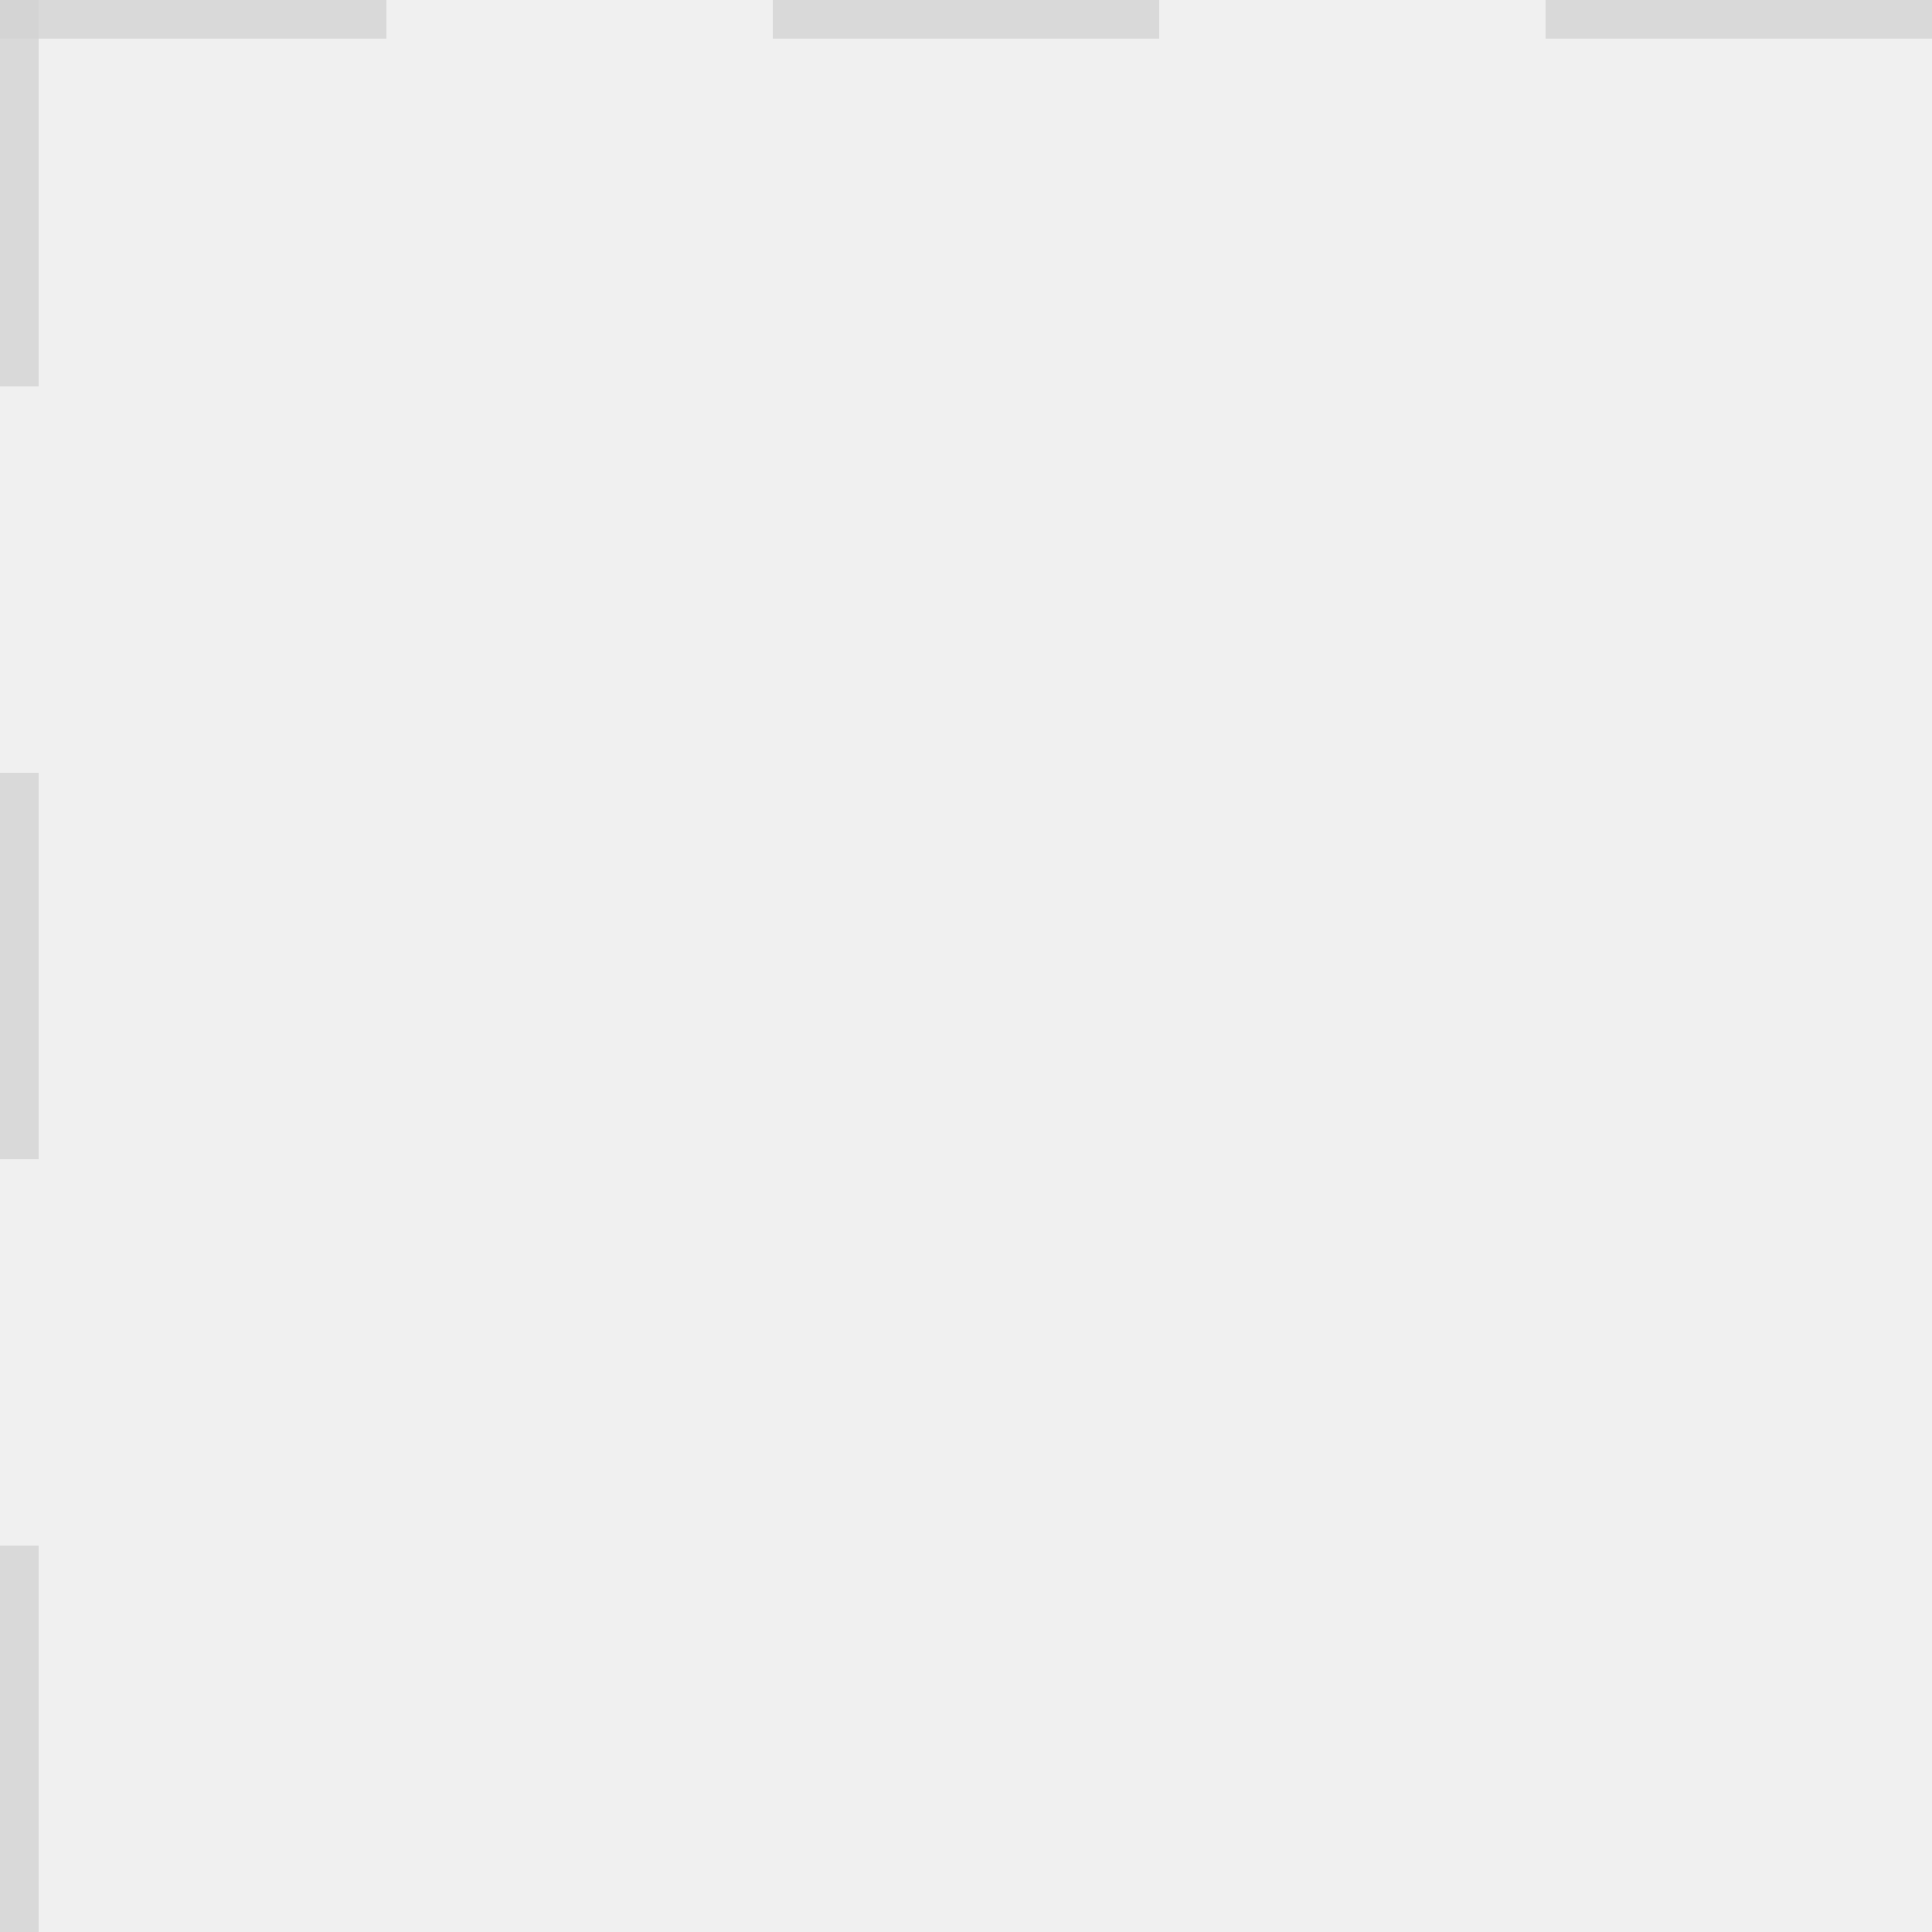
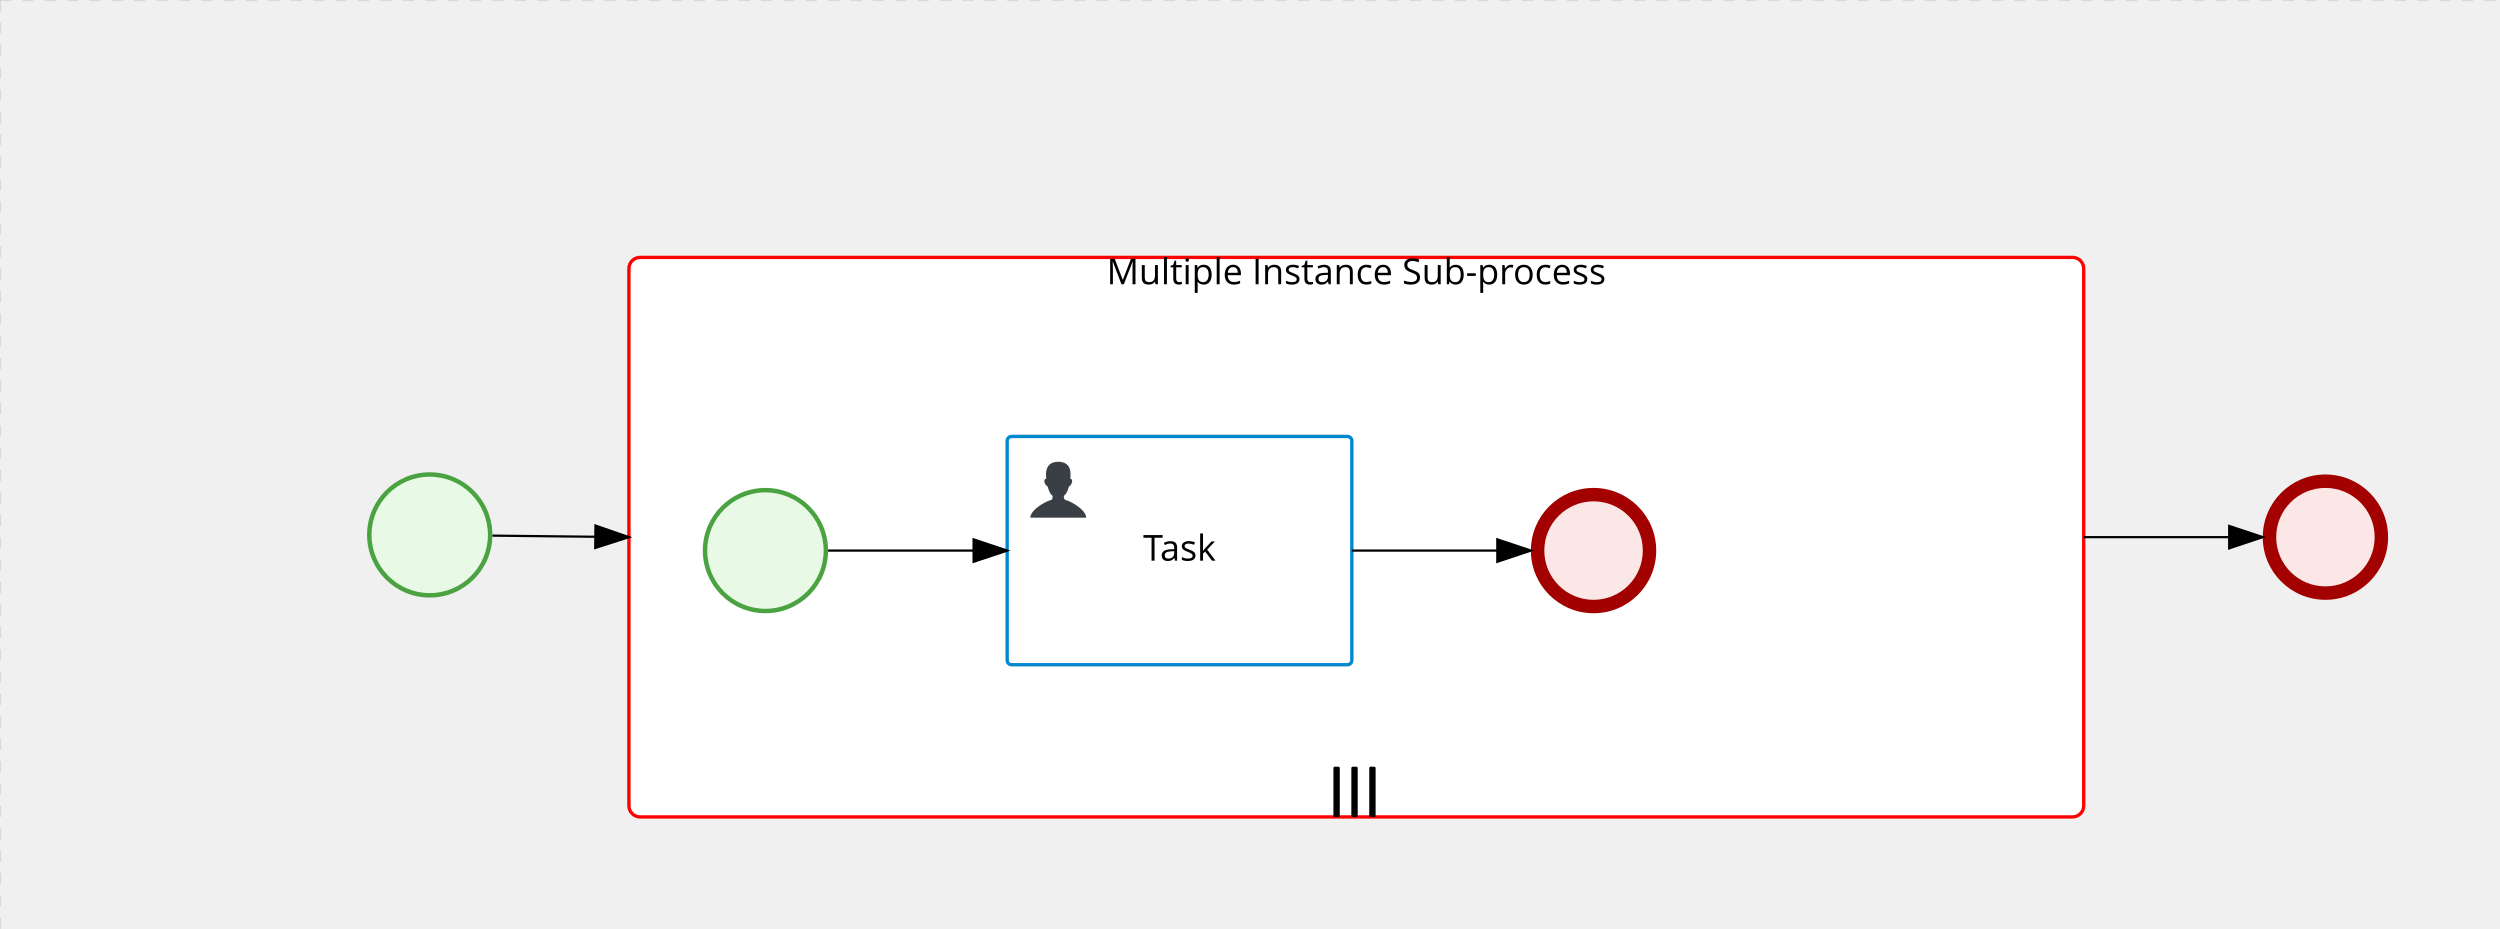
- <svg xmlns="http://www.w3.org/2000/svg" version="1.1" width="25" height="25" viewBox="0 0 25 25">
+ <svg xmlns="http://www.w3.org/2000/svg" version="1.1" width="1117" height="415" viewBox="0 0 1117 415">
  <defs />
  <g transform="matrix(1,0,0,1,0,0)">
    <g>
      <g>
        <g>
          <path fill="none" stroke="#d3d3d3" paint-order="fill stroke markers" d=" M 0 0 L 1200 0" stroke-miterlimit="10" stroke-opacity="0.8" stroke-dasharray="5" />
        </g>
        <g>
          <path fill="none" stroke="#d3d3d3" paint-order="fill stroke markers" d=" M 0 0 L 0 800" stroke-miterlimit="10" stroke-opacity="0.8" stroke-dasharray="5" />
        </g>
      </g>
+       <g id="_320C0911-0EDB-49BE-9D72-42FA45FDA121" bpmn2nodeid="_320C0911-0EDB-49BE-9D72-42FA45FDA121" transform="matrix(1,0,0,1,164,211)">
+         <g>
+           <path fill="none" stroke="none" />
+         </g>
+         <g transform="matrix(0.125,0,0,0.125,0,0)">
+           <g transform="matrix(1,0,0,1,0,0)">
+             <path fill="#e8fae6" stroke="none" id="_320C0911-0EDB-49BE-9D72-42FA45FDA121?shapeType=BACKGROUND" paint-order="stroke fill markers" d=" M 0 0 M 444 224 C 444 263.9 434.2 300.8 414.4 334.5 C 394.7 368.2 368 394.9 334.4 414.5 C 300.8 434.1 263.9 444 224 444 C 184.1 444 147.2 434.2 113.5 414.4 C 79.8 394.7 53.1 368 33.5 334.4 C 13.9 300.8 4 263.9 4 224 C 4 184.1 13.8 147.2 33.6 113.5 C 53.4 79.8 80.1 53.1 113.6 33.5 C 147.1 13.9 184.1 4 224 4 C 263.9 4 300.8 13.8 334.5 33.6 C 368.2 53.4 394.9 80.1 414.5 113.6 C 434.1 147.1 444 184.1 444 224 Z" />
+           </g>
+           <g>
+             <g transform="matrix(1,0,0,1,0,0)">
+               <g transform="matrix(1,0,0,1,0,0)">
+                 <path fill="rgb(74,162,65)" stroke="none" id="_320C0911-0EDB-49BE-9D72-42FA45FDA121?shapeType=BORDER&amp;renderType=FILL" paint-order="stroke fill markers" d=" M 0 0 M 224 0 C 100.3 0 0 100.3 0 224 C 0 347.7 100.3 448 224 448 C 347.7 448 448 347.7 448 224 C 448 100.3 347.7 0 224 0 Z M 0 0 M 224 432 C 109.1 432 16 338.9 16 224 C 16 109.1 109.1 16 224 16 C 338.9 16 432 109.1 432 224 C 432 338.9 338.9 432 224 432 Z" />
+               </g>
+             </g>
+           </g>
+         </g>
+         <g transform="matrix(1,0,0,1,28,61)" />
+       </g>
+       <g id="_C1180915-94DA-4AF8-B512-E4F42AA0FD06" bpmn2nodeid="_C1180915-94DA-4AF8-B512-E4F42AA0FD06" transform="matrix(1,0,0,1,281,115)">
+         <g>
+           <path fill="none" stroke="none" />
+         </g>
+         <g transform="matrix(1,0,0,1,0,0)">
+           <path fill="#ffffff" stroke="none" id="_C1180915-94DA-4AF8-B512-E4F42AA0FD06?shapeType=BACKGROUND" paint-order="stroke fill markers" d=" M 5 0 L 645 0 L 645 0 A 5 5 0 0 1 650 5 L 650 245 L 650 245 A 5 5 0 0 1 645 250 L 5 250 L 5 250 A 5 5 0 0 1 0 245 L 0 5 L 0 5 A 5 5 0 0 1 5 0 Z" />
+         </g>
+         <g transform="matrix(1,0,0,1,0,0)">
+           <path fill="none" stroke="rgb(255,0,0)" id="_C1180915-94DA-4AF8-B512-E4F42AA0FD06?shapeType=BORDER&amp;renderType=STROKE" paint-order="fill stroke markers" d=" M 5 0 L 645 0 L 645 0 A 5 5 0 0 1 650 5 L 650 245 L 650 245 A 5 5 0 0 1 645 250 L 5 250 L 5 250 A 5 5 0 0 1 0 245 L 0 5 L 0 5 A 5 5 0 0 1 5 0 Z" stroke-miterlimit="10" stroke-width="1.5" stroke-dasharray="" />
+         </g>
+         <g transform="matrix(1,0,0,1,28,17)">
+           <g transform="matrix(0.05,0,0,0.05,285,209)">
+             <g transform="matrix(1,0,0,1,0,0)">
+               <path fill="#000000" stroke="#000000" id="_C1180915-94DA-4AF8-B512-E4F42AA0FD06_multipleInstanceIconParallel" paint-order="fill stroke markers" d=" M 0 0 M 92 44 L 92 468 C 92 474.6 86.6 480 80 480 L 48 480 C 41.4 480 36 474.6 36 468 L 36 44 C 36 37.4 41.4 32 48 32 L 80 32 C 86.6 32 92 37.4 92 44 Z M 0 0 M 252 44 L 252 468 C 252 474.6 246.6 480 240 480 L 208 480 C 201.4 480 196 474.6 196 468 L 196 44 C 196 37.4 201.4 32 208 32 L 240 32 C 246.6 32 252 37.4 252 44 Z M 0 0 M 412 44 L 412 468 C 412 474.6 406.6 480 400 480 L 368 480 C 361.4 480 356 474.6 356 468 L 356 44 C 356 37.4 361.4 32 368 32 L 400 32 C 406.6 32 412 37.4 412 44 Z" stroke-miterlimit="10" stroke-dasharray="" />
+             </g>
+             <g transform="matrix(1,0,0,1,0,0)">
+               <path fill="none" stroke="none" />
+             </g>
+           </g>
+         </g>
+         <g transform="matrix(1,0,0,1,213.4414,0)">
+           <text fill="#000000" stroke="none" font-family="Open Sans" font-size="12pt" font-style="normal" font-weight="normal" text-decoration="normal" x="111.559" y="12" text-anchor="middle" dominant-baseline="alphabetic">Multiple Instance Sub-process</text>
+         </g>
+         <g id="_609AA40D-FC9D-413D-B6D1-ACE22F936E67" bpmn2nodeid="_609AA40D-FC9D-413D-B6D1-ACE22F936E67" transform="matrix(1,0,0,1,33,103)">
+           <g>
+             <path fill="none" stroke="none" />
+           </g>
+           <g transform="matrix(0.125,0,0,0.125,0,0)">
+             <g transform="matrix(1,0,0,1,0,0)">
+               <path fill="#e8fae6" stroke="none" id="_609AA40D-FC9D-413D-B6D1-ACE22F936E67?shapeType=BACKGROUND" paint-order="stroke fill markers" d=" M 0 0 M 444 224 C 444 263.9 434.2 300.8 414.4 334.5 C 394.7 368.2 368 394.9 334.4 414.5 C 300.8 434.1 263.9 444 224 444 C 184.1 444 147.2 434.2 113.5 414.4 C 79.8 394.7 53.1 368 33.5 334.4 C 13.9 300.8 4 263.9 4 224 C 4 184.1 13.8 147.2 33.6 113.5 C 53.4 79.8 80.1 53.1 113.6 33.5 C 147.1 13.9 184.1 4 224 4 C 263.9 4 300.8 13.8 334.5 33.6 C 368.2 53.4 394.9 80.1 414.5 113.6 C 434.1 147.1 444 184.1 444 224 Z" />
+             </g>
+             <g>
+               <g transform="matrix(1,0,0,1,0,0)">
+                 <g transform="matrix(1,0,0,1,0,0)">
+                   <path fill="rgb(74,162,65)" stroke="none" id="_609AA40D-FC9D-413D-B6D1-ACE22F936E67?shapeType=BORDER&amp;renderType=FILL" paint-order="stroke fill markers" d=" M 0 0 M 224 0 C 100.3 0 0 100.3 0 224 C 0 347.7 100.3 448 224 448 C 347.7 448 448 347.7 448 224 C 448 100.3 347.7 0 224 0 Z M 0 0 M 224 432 C 109.1 432 16 338.9 16 224 C 16 109.1 109.1 16 224 16 C 338.9 16 432 109.1 432 224 C 432 338.9 338.9 432 224 432 Z" />
+                 </g>
+               </g>
+             </g>
+           </g>
+           <g transform="matrix(1,0,0,1,28,61)" />
+         </g>
+         <g id="_419B08E7-EE25-442E-8094-FFAB71D5A0B3" bpmn2nodeid="_419B08E7-EE25-442E-8094-FFAB71D5A0B3" transform="matrix(1,0,0,1,403,103)">
+           <g>
+             <path fill="none" stroke="none" />
+           </g>
+           <g transform="matrix(0.125,0,0,0.125,0,0)">
+             <g transform="matrix(1,0,0,1,0,0)">
+               <path fill="#fce7e7" stroke="none" id="_419B08E7-EE25-442E-8094-FFAB71D5A0B3?shapeType=BACKGROUND" paint-order="stroke fill markers" d=" M 0 0 M 444 224 C 444 263.9 434.2 300.8 414.4 334.5 C 394.7 368.2 368 394.9 334.4 414.5 C 300.8 434.1 263.9 444 224 444 C 184.1 444 147.2 434.2 113.5 414.4 C 79.8 394.7 53.1 368 33.5 334.4 C 13.9 300.8 4 263.9 4 224 C 4 184.1 13.8 147.2 33.6 113.5 C 53.4 79.8 80.1 53.1 113.6 33.5 C 147.1 13.9 184.1 4 224 4 C 263.9 4 300.8 13.8 334.5 33.6 C 368.2 53.4 394.9 80.1 414.5 113.6 C 434.1 147.1 444 184.1 444 224 Z" />
+             </g>
+             <g>
+               <g transform="matrix(1,0,0,1,0,0)">
+                 <g transform="matrix(1,0,0,1,0,0)">
+                   <path fill="rgb(163,0,0)" stroke="none" id="_419B08E7-EE25-442E-8094-FFAB71D5A0B3?shapeType=BORDER&amp;renderType=FILL" paint-order="stroke fill markers" d=" M 0 0 M 224 0 C 100.3 0 0 100.3 0 224 C 0 347.7 100.3 448 224 448 C 347.7 448 448 347.7 448 224 C 448 100.3 347.7 0 224 0 Z M 0 0 M 224 400 C 126.8 400 48 321.2 48 224 C 48 126.8 126.8 48 224 48 C 321.2 48 400 126.8 400 224 C 400 321.2 321.2 400 224 400 Z" />
+                 </g>
+               </g>
+             </g>
+           </g>
+           <g transform="matrix(1,0,0,1,28,61)" />
+         </g>
+         <g id="_6C4B04F7-E505-4A17-A5B5-D7A267E1E901" bpmn2nodeid="_6C4B04F7-E505-4A17-A5B5-D7A267E1E901" transform="matrix(1,0,0,1,169,80)">
+           <g>
+             <path fill="none" stroke="none" />
+           </g>
+           <g transform="matrix(1,0,0,1,0,0)">
+             <path fill="#ffffff" stroke="none" id="_6C4B04F7-E505-4A17-A5B5-D7A267E1E901?shapeType=BACKGROUND" paint-order="stroke fill markers" d=" M 2 0 L 152 0 L 152 0 A 2 2 0 0 1 154 2 L 154 100 L 154 100 A 2 2 0 0 1 152 102 L 2 102 L 2 102 A 2 2 0 0 1 0 100 L 0 2 L 0 2 A 2 2 0 0 1 2 0 Z" />
+           </g>
+           <g transform="matrix(1,0,0,1,0,0)">
+             <path fill="none" stroke="rgb(0,136,206)" id="_6C4B04F7-E505-4A17-A5B5-D7A267E1E901?shapeType=BORDER&amp;renderType=STROKE" paint-order="fill stroke markers" d=" M 2 0 L 152 0 L 152 0 A 2 2 0 0 1 154 2 L 154 100 L 154 100 A 2 2 0 0 1 152 102 L 2 102 L 2 102 A 2 2 0 0 1 0 100 L 0 2 L 0 2 A 2 2 0 0 1 2 0 Z" stroke-miterlimit="10" stroke-width="1.5" stroke-dasharray="" />
+           </g>
+           <g>
+             <g transform="matrix(0.06,0,0,0.06,9.4,9.4)">
+               <g transform="matrix(1,0,0,1,0,0)">
+                 <path fill="#393f44" stroke="none" id="_6C4B04F7-E505-4A17-A5B5-D7A267E1E901_task__Rp8r__WReX" paint-order="stroke fill markers" d=" M 0 0 M 16 445.21 C 16 440.869 18.784 431.129 22.001 424.217 C 35.768 394.64 77.283 359.28 129 333.084 C 144.516 325.224 157.347 319.964 167.807 317.174 C 171.932 316.074 175.729 314.414 176.525 313.363 C 178.894 310.234 180.914 302.908 181.727 294.5 L 182.5 286.5 L 178.507 283.455 C 166.303 274.146 154.284 251.678 148.04 226.5 C 145.611 216.707 145.056 215.462 142.984 215.158 C 141.703 214.97 138.083 212.243 134.939 209.099 C 123.233 197.393 116.891 177.376 121.44 166.49 C 123.002 162.751 128.155 159.01 131.75 159.004 C 134.448 159 134.471 158.603 132.914 138.788 C 130.927 113.496 134.279 92.265 143.132 74.076 C 152.232 55.38 167.569 42.882 189.049 36.66 C 210.203 30.532 237.797 30.532 258.951 36.66 C 300.042 48.563 318.958 83.806 314.955 141 C 314.32 150.075 313.624 157.788 313.409 158.14 C 313.194 158.493 314.575 159.073 316.479 159.43 C 328.929 161.766 330.986 177.018 321.496 196.621 C 316.903 206.109 309.357 214.508 304.817 215.185 C 303.023 215.453 302.293 217.146 299.943 226.5 C 296.659 239.567 294.474 245.305 287.948 257.995 C 282.491 268.606 273.035 281.109 268.108 284.229 L 264.871 286.278 L 265.518 292.889 C 266.345 301.33 268.639 309.871 270.877 312.837 C 272.067 314.415 275.002 315.79 280.063 317.139 C 291.069 320.075 303.617 325.274 321 334.102 C 369.815 358.891 410.848 393.758 425.032 422.5 C 429.07 430.682 432 440.232 432 445.21 L 432 448 L 224 448 L 16 448 L 16 445.21 Z" />
+               </g>
+             </g>
+           </g>
+           <g transform="matrix(1,0,0,1,4.04,13.68)">
+             <g transform="matrix(0.04,0,0,0.04,63.36,69.12)">
+               <g transform="matrix(1,0,0,1,0,0)">
+                 <path fill="none" stroke="none" />
+               </g>
+               <g transform="matrix(1,0,0,1,0,0)">
+                 <path fill="none" stroke="none" />
+               </g>
+             </g>
+           </g>
+           <g transform="matrix(1,0,0,1,60.75,43.5)">
+             <text fill="#000000" stroke="none" font-family="Open Sans" font-size="12pt" font-style="normal" font-weight="normal" text-decoration="normal" x="16.25" y="12" text-anchor="middle" dominant-baseline="alphabetic">Task</text>
+           </g>
+         </g>
+       </g>
+       <g id="_9C80EE7E-C35B-4F85-A461-C987447337A9" bpmn2nodeid="_9C80EE7E-C35B-4F85-A461-C987447337A9">
+         <g>
+           <path fill="none" stroke="rgb(0,0,0)" paint-order="fill stroke markers" d=" M 220 239.315 L 266.001 239.831" stroke-miterlimit="10" stroke-dasharray="" />
+         </g>
+         <g transform="matrix(1,0,0,1,220,239.3146)" />
+         <g transform="matrix(-0.01123525,0.9999369,-0.9999369,-0.01123525,281.0562,235.0003)">
+           <path fill="rgb(0,0,0)" stroke="rgb(0,0,0)" paint-order="fill stroke markers" d=" M 10 15 L 0 15 L 5 0 Z" stroke-miterlimit="10" stroke-dasharray="" />
+         </g>
+         <g transform="matrix(1,0,0,1,220.1124,229.6579)" />
+       </g>
+       <g transform="matrix(1,0,0,1,164,211)" />
+       <g id="_39D722CC-9A2A-4325-B8B2-E7D4237F2C35" bpmn2nodeid="_39D722CC-9A2A-4325-B8B2-E7D4237F2C35" transform="matrix(1,0,0,1,1011,212)">
+         <g>
+           <path fill="none" stroke="none" />
+         </g>
+         <g transform="matrix(0.125,0,0,0.125,0,0)">
+           <g transform="matrix(1,0,0,1,0,0)">
+             <path fill="#fce7e7" stroke="none" id="_39D722CC-9A2A-4325-B8B2-E7D4237F2C35?shapeType=BACKGROUND" paint-order="stroke fill markers" d=" M 0 0 M 444 224 C 444 263.9 434.2 300.8 414.4 334.5 C 394.7 368.2 368 394.9 334.4 414.5 C 300.8 434.1 263.9 444 224 444 C 184.1 444 147.2 434.2 113.5 414.4 C 79.8 394.7 53.1 368 33.5 334.4 C 13.9 300.8 4 263.9 4 224 C 4 184.1 13.8 147.2 33.6 113.5 C 53.4 79.8 80.1 53.1 113.6 33.5 C 147.1 13.9 184.1 4 224 4 C 263.9 4 300.8 13.8 334.5 33.6 C 368.2 53.4 394.9 80.1 414.5 113.6 C 434.1 147.1 444 184.1 444 224 Z" />
+           </g>
+           <g>
+             <g transform="matrix(1,0,0,1,0,0)">
+               <g transform="matrix(1,0,0,1,0,0)">
+                 <path fill="rgb(163,0,0)" stroke="none" id="_39D722CC-9A2A-4325-B8B2-E7D4237F2C35?shapeType=BORDER&amp;renderType=FILL" paint-order="stroke fill markers" d=" M 0 0 M 224 0 C 100.3 0 0 100.3 0 224 C 0 347.7 100.3 448 224 448 C 347.7 448 448 347.7 448 224 C 448 100.3 347.7 0 224 0 Z M 0 0 M 224 400 C 126.8 400 48 321.2 48 224 C 48 126.8 126.8 48 224 48 C 321.2 48 400 126.8 400 224 C 400 321.2 321.2 400 224 400 Z" />
+               </g>
+             </g>
+           </g>
+         </g>
+         <g transform="matrix(1,0,0,1,28,61)" />
+       </g>
+       <g id="_37611DFA-992D-43F2-95D0-C30B06686B5D" bpmn2nodeid="_37611DFA-992D-43F2-95D0-C30B06686B5D">
+         <g>
+           <path fill="none" stroke="#000000" paint-order="fill stroke markers" d=" M 931 240 L 996 240" stroke-miterlimit="10" stroke-dasharray="" />
+         </g>
+         <g transform="matrix(1,0,0,1,931,240)" />
+         <g transform="matrix(6.123233995736766e-17,1,-1,6.123233995736766e-17,1011,235)">
+           <path fill="#000000" stroke="#000000" paint-order="fill stroke markers" d=" M 10 15 L 0 15 L 5 0 Z" stroke-miterlimit="10" stroke-dasharray="" />
+         </g>
+         <g transform="matrix(1,0,0,1,931,230)" />
+       </g>
+       <g transform="matrix(1,0,0,1,1011,212)" />
+       <g transform="matrix(1,0,0,1,281,115)" />
+       <g transform="matrix(1,0,0,1,314,218)" />
+       <g transform="matrix(1,0,0,1,684,218)" />
+       <g id="_AC910091-EAEC-4DE7-A49D-A9A20346E7DF" bpmn2nodeid="_AC910091-EAEC-4DE7-A49D-A9A20346E7DF">
+         <g>
+           <path fill="none" stroke="#000000" paint-order="fill stroke markers" d=" M 370 246 L 435 246" stroke-miterlimit="10" stroke-dasharray="" />
+         </g>
+         <g transform="matrix(1,0,0,1,370,246)" />
+         <g transform="matrix(6.123233995736766e-17,1,-1,6.123233995736766e-17,450,241)">
+           <path fill="#000000" stroke="#000000" paint-order="fill stroke markers" d=" M 10 15 L 0 15 L 5 0 Z" stroke-miterlimit="10" stroke-dasharray="" />
+         </g>
+         <g transform="matrix(1,0,0,1,370,236)" />
+       </g>
+       <g id="_CE33C955-698A-40DE-BEE7-0048E0BC68E7" bpmn2nodeid="_CE33C955-698A-40DE-BEE7-0048E0BC68E7">
+         <g>
+           <path fill="none" stroke="#000000" paint-order="fill stroke markers" d=" M 604 246 L 669 246" stroke-miterlimit="10" stroke-dasharray="" />
+         </g>
+         <g transform="matrix(1,0,0,1,604,246)" />
+         <g transform="matrix(6.123233995736766e-17,1,-1,6.123233995736766e-17,684,241)">
+           <path fill="#000000" stroke="#000000" paint-order="fill stroke markers" d=" M 10 15 L 0 15 L 5 0 Z" stroke-miterlimit="10" stroke-dasharray="" />
+         </g>
+         <g transform="matrix(1,0,0,1,604,236)" />
+       </g>
+       <g transform="matrix(1,0,0,1,450,195)" />
    </g>
  </g>
</svg>
